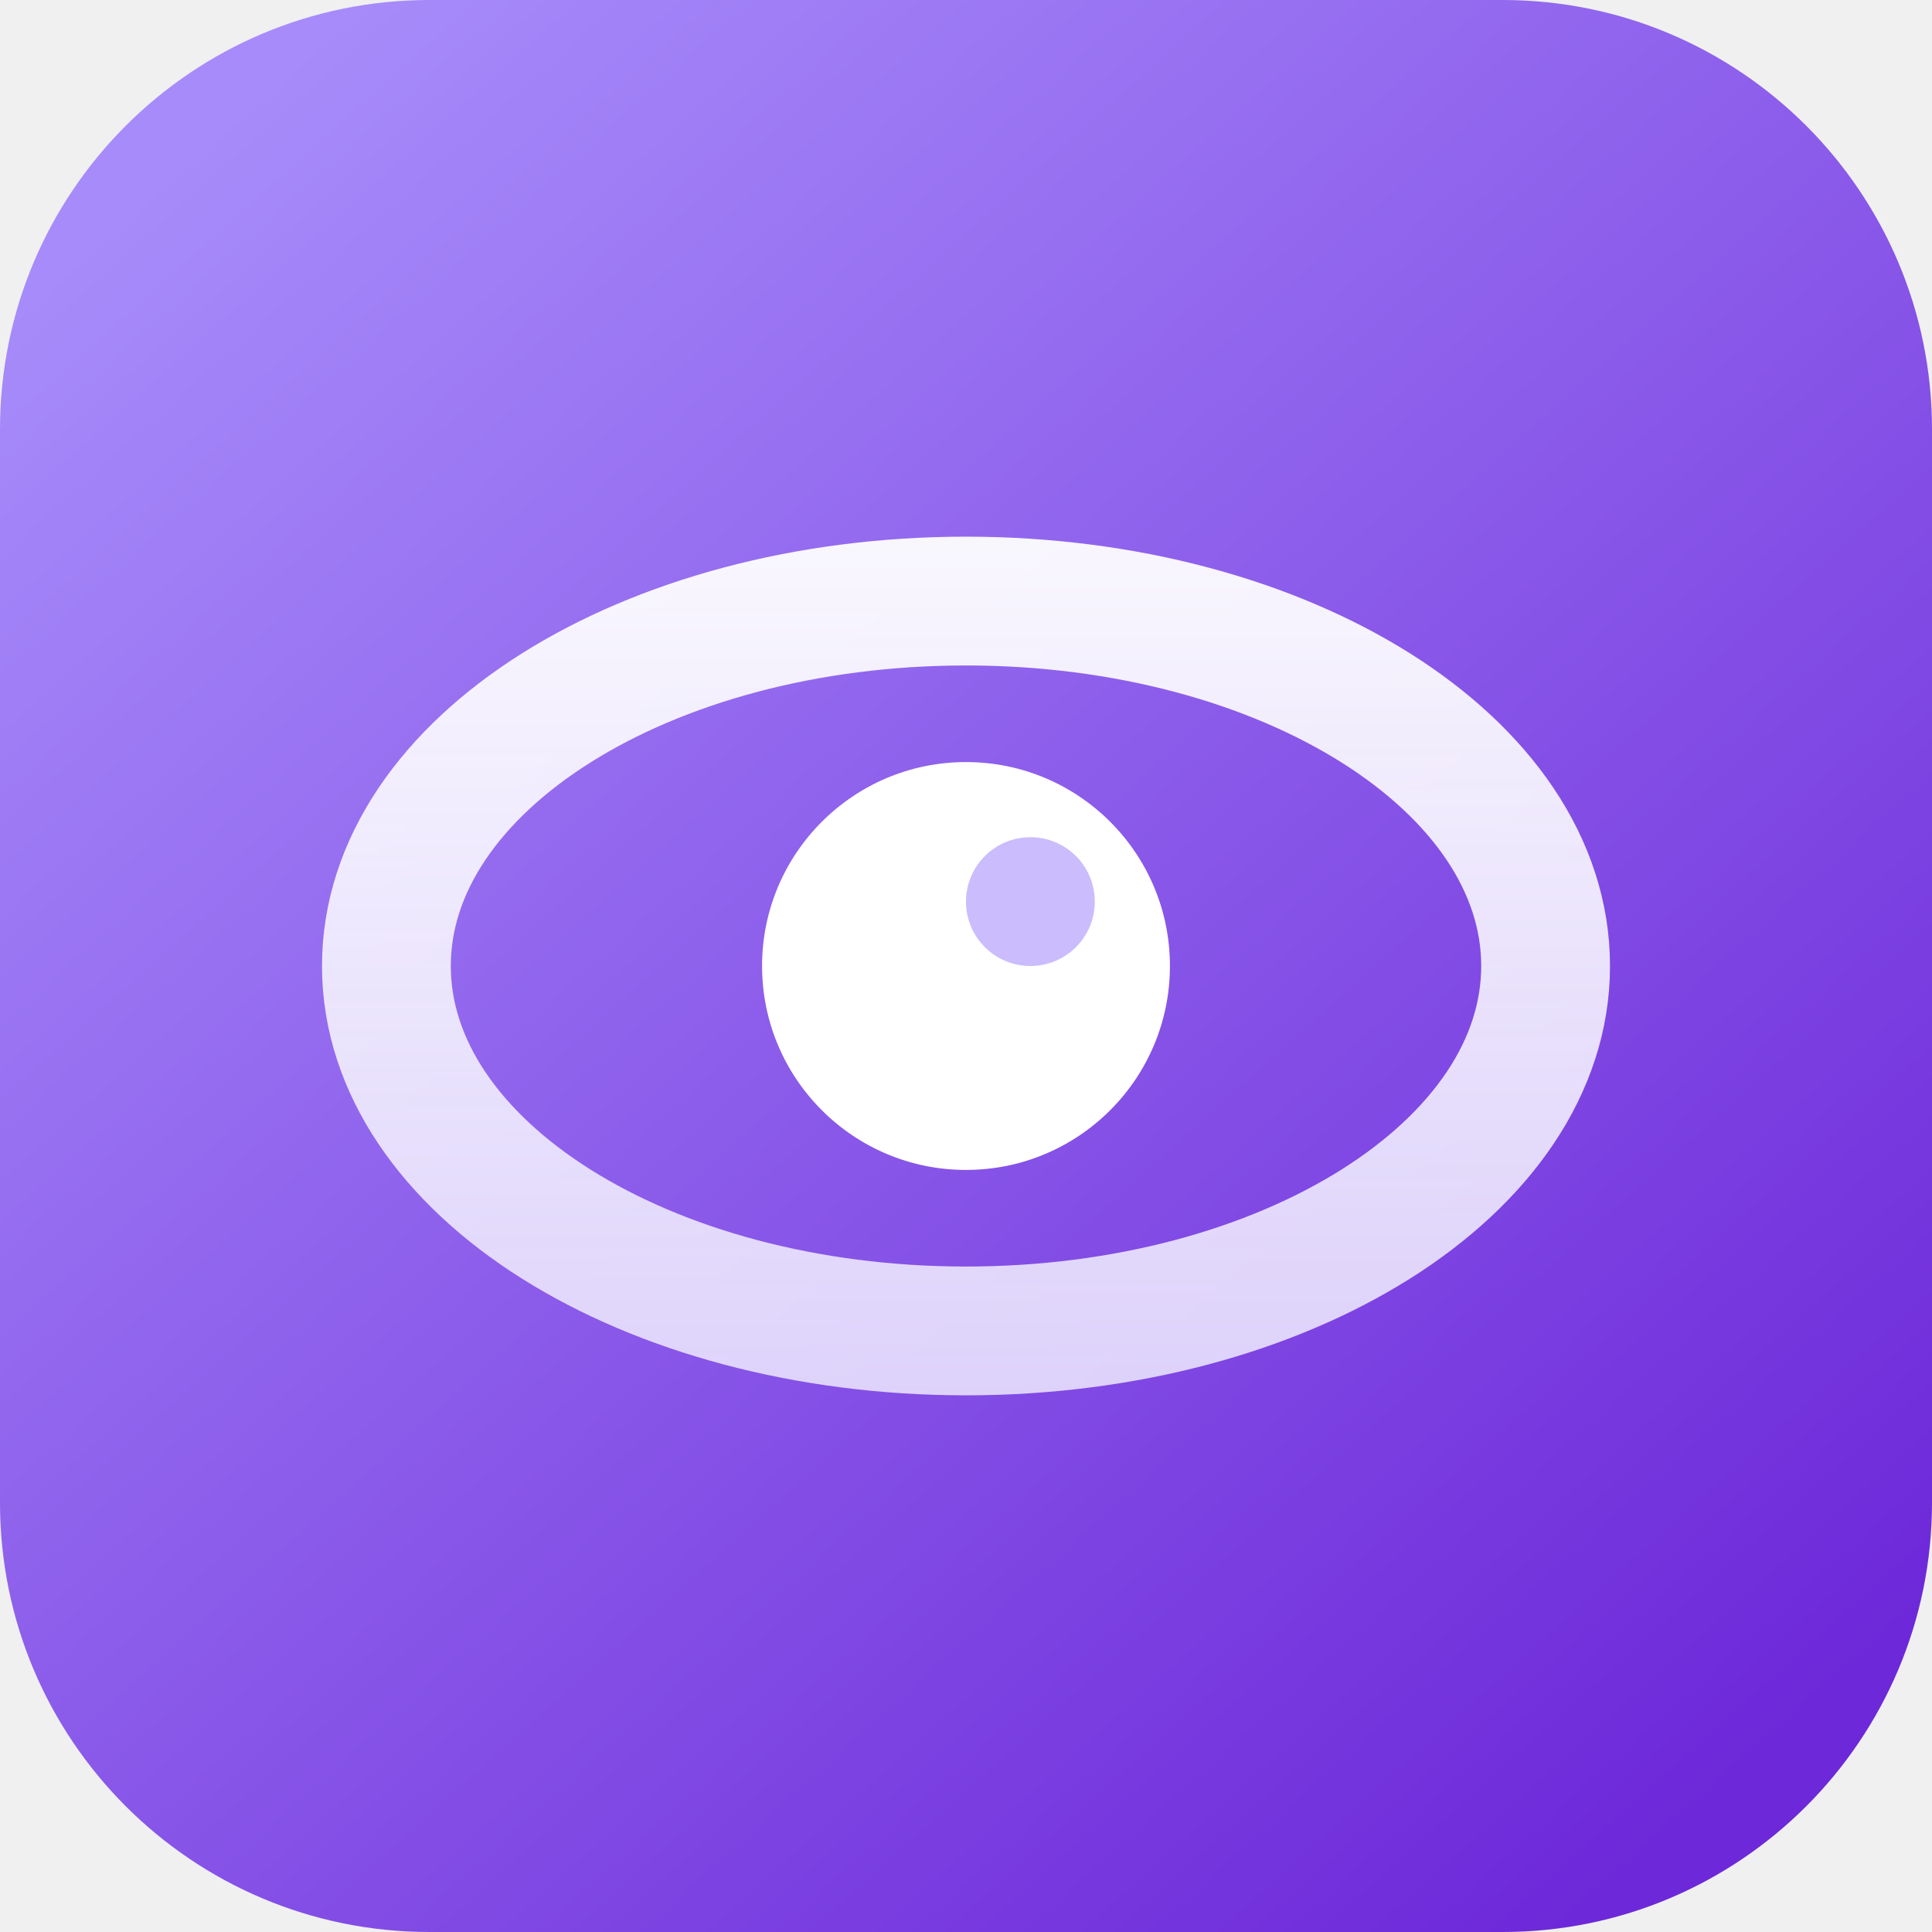
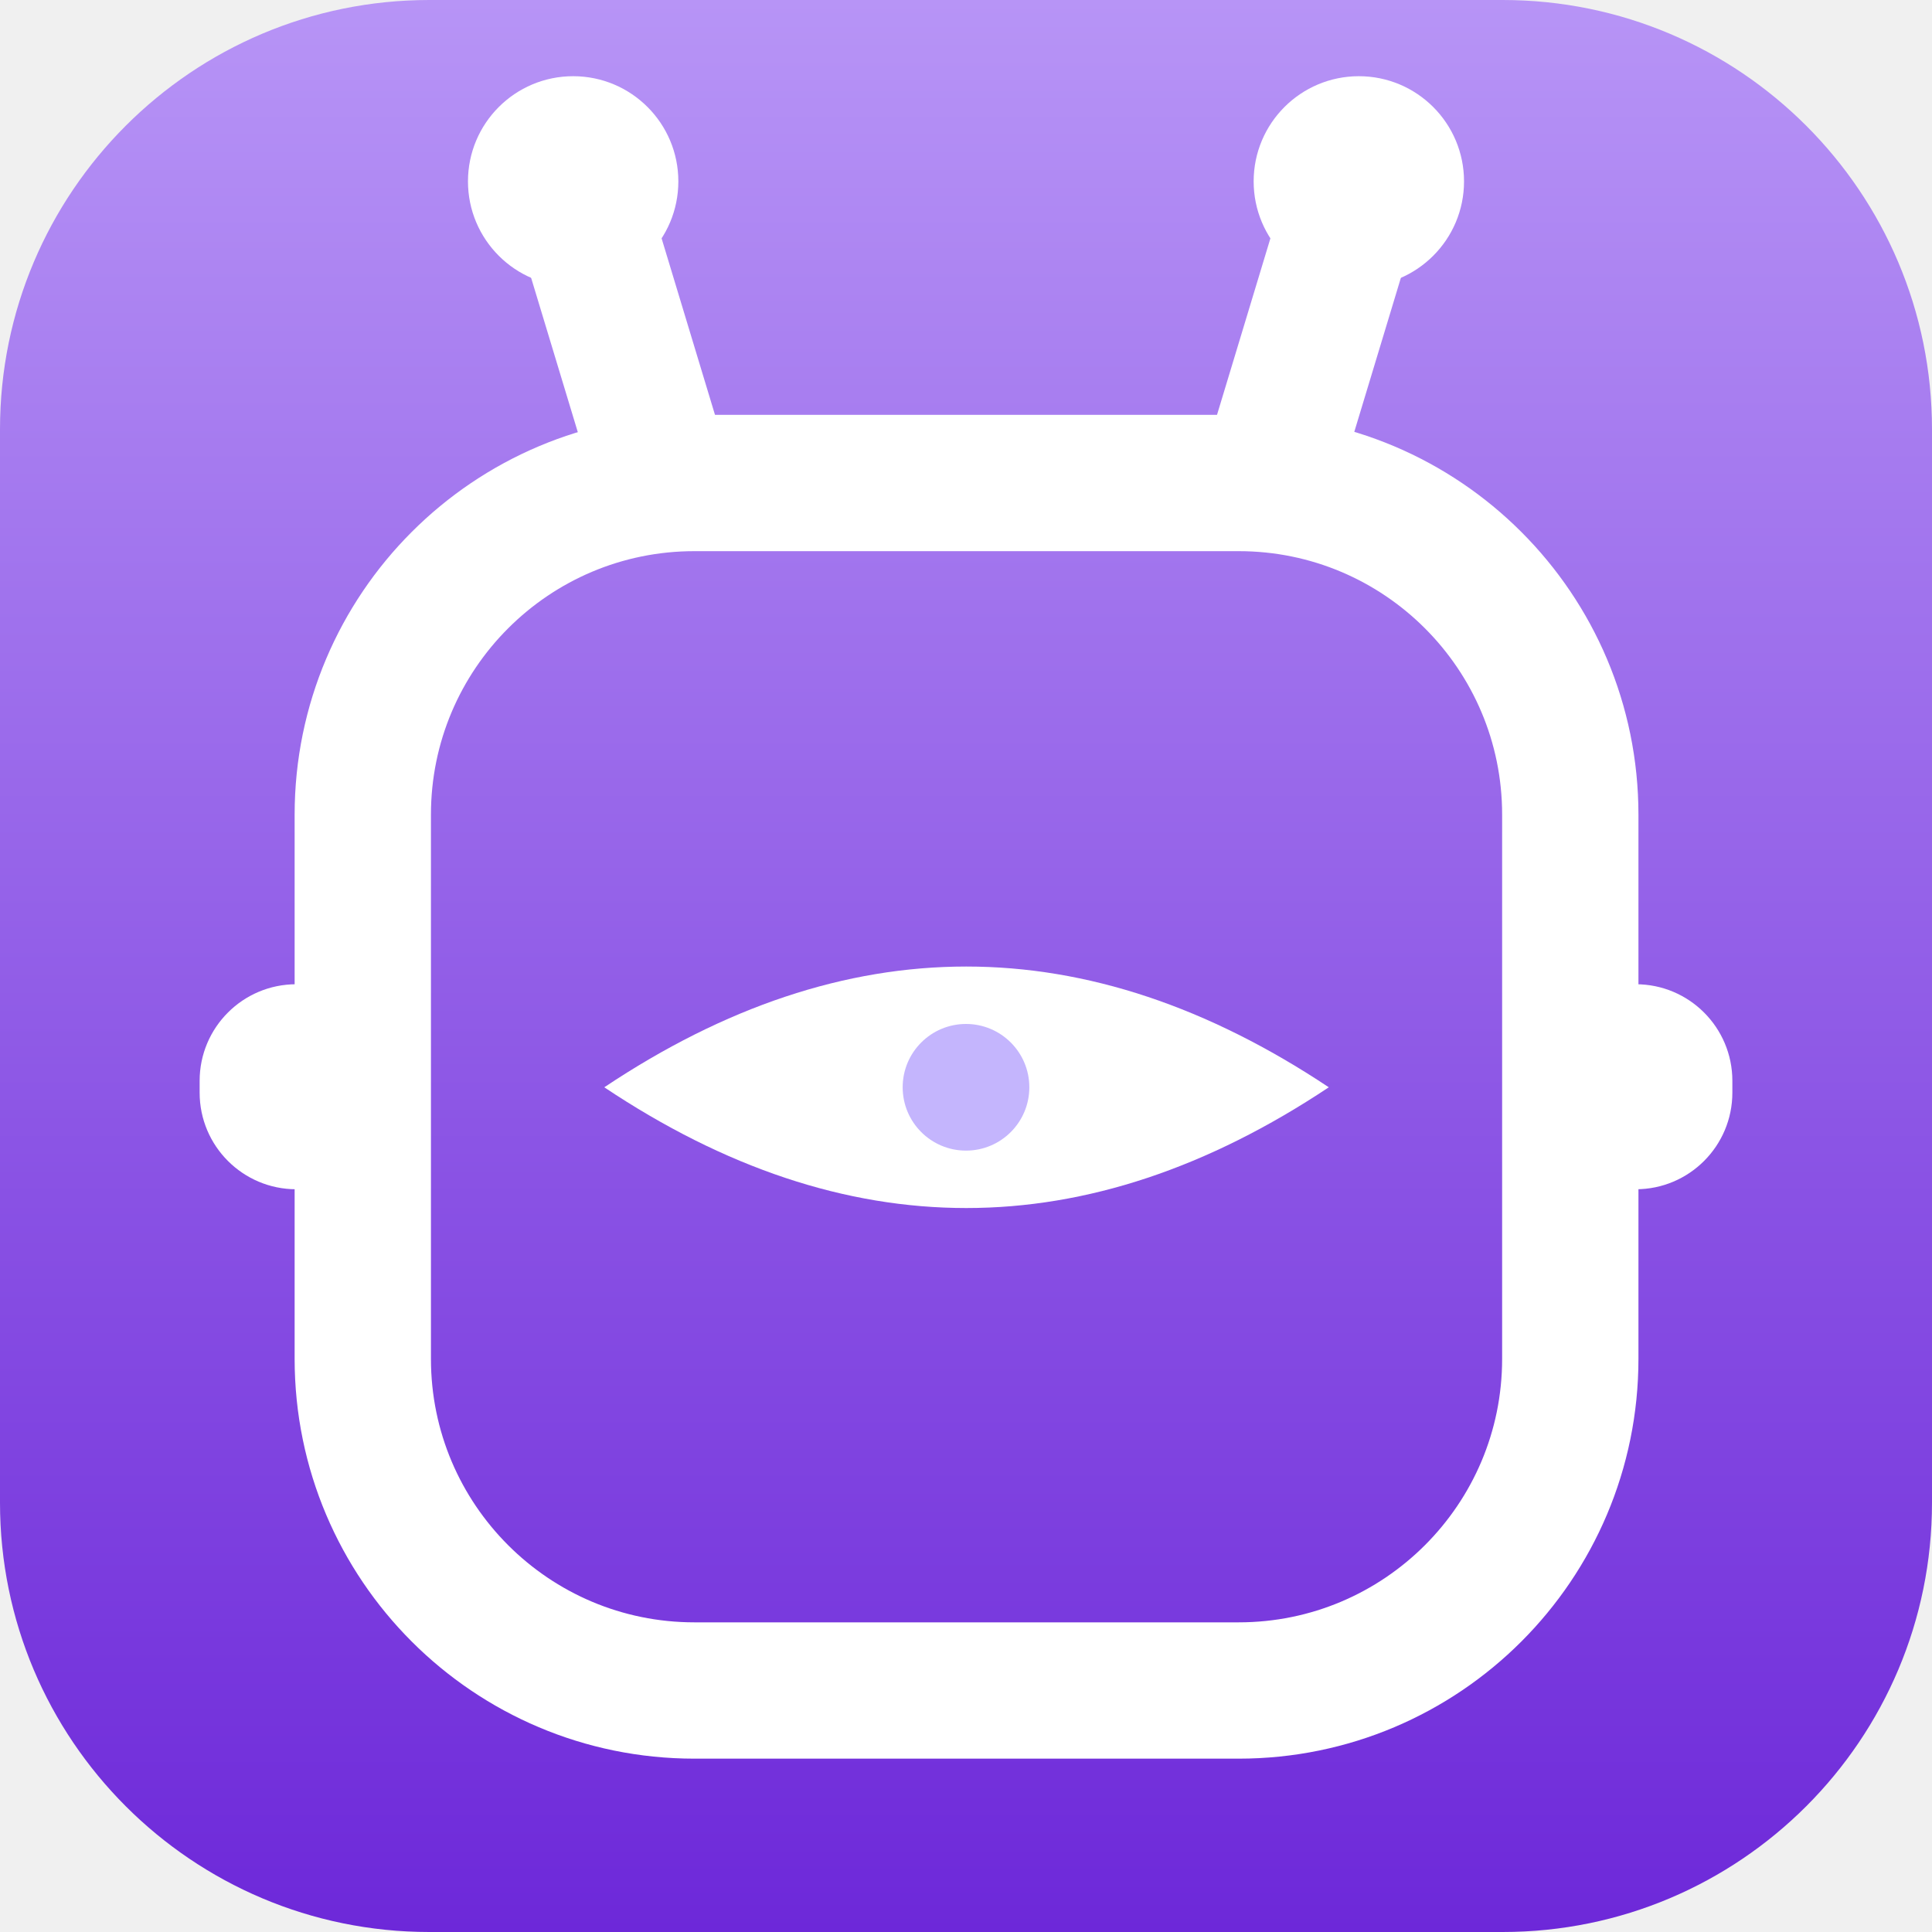
<svg xmlns="http://www.w3.org/2000/svg" viewBox="0 0 180 180" role="img" aria-label="EyedBot">
  <defs>
-     <linearGradient id="eyedbot-bg" x1="20" y1="12" x2="160" y2="168" gradientUnits="userSpaceOnUse">
-       <stop stop-color="#a78bfa" />
+     <linearGradient id="eyedbot-bg" x1="90" y1="0" x2="90" y2="180" gradientUnits="userSpaceOnUse">
+       <stop stop-color="#b794f6" />
      <stop offset="1" stop-color="#6d28d9" />
-     </linearGradient>
-     <linearGradient id="eyedbot-glow" x1="90" y1="48" x2="90" y2="132" gradientUnits="userSpaceOnUse">
-       <stop stop-color="#ffffff" stop-opacity="0.95" />
-       <stop offset="1" stop-color="#ede9fe" stop-opacity="0.85" />
    </linearGradient>
  </defs>
  <rect width="180" height="180" rx="40" fill="url(#eyedbot-bg)" />
-   <ellipse cx="90" cy="90" rx="54" ry="34" fill="none" stroke="url(#eyedbot-glow)" stroke-width="12" />
-   <circle cx="90" cy="90" r="19" fill="#ffffff" />
-   <circle cx="96" cy="84" r="6" fill="#c4b5fd" opacity="0.9" />
+   <line x1="61.9" y1="45" x2="53.4" y2="16.9" stroke="#ffffff" stroke-width="12.7" stroke-linecap="round" />
+   <line x1="118.1" y1="45" x2="126.6" y2="16.9" stroke="#ffffff" stroke-width="12.7" stroke-linecap="round" />
+   <circle cx="53.4" cy="16.9" r="9.8" fill="#ffffff" />
+   <circle cx="126.6" cy="16.9" r="9.8" fill="#ffffff" />
+   <rect x="33.8" y="45" width="112.5" height="112.5" rx="30.9" stroke="#ffffff" stroke-width="12.7" fill="none" />
+   <rect x="18.6" y="91.7" width="18" height="19.1" rx="9" fill="#ffffff" />
+   <rect x="143.4" y="91.7" width="18" height="19.1" rx="9" fill="#ffffff" />
+   <path d="M56.3 101.3Q90 78.8 123.8 101.3Q90 123.8 56.3 101.3Z" fill="#ffffff" />
+   <circle cx="90" cy="101.3" r="5.9" fill="#c4b5fd" />
</svg>
